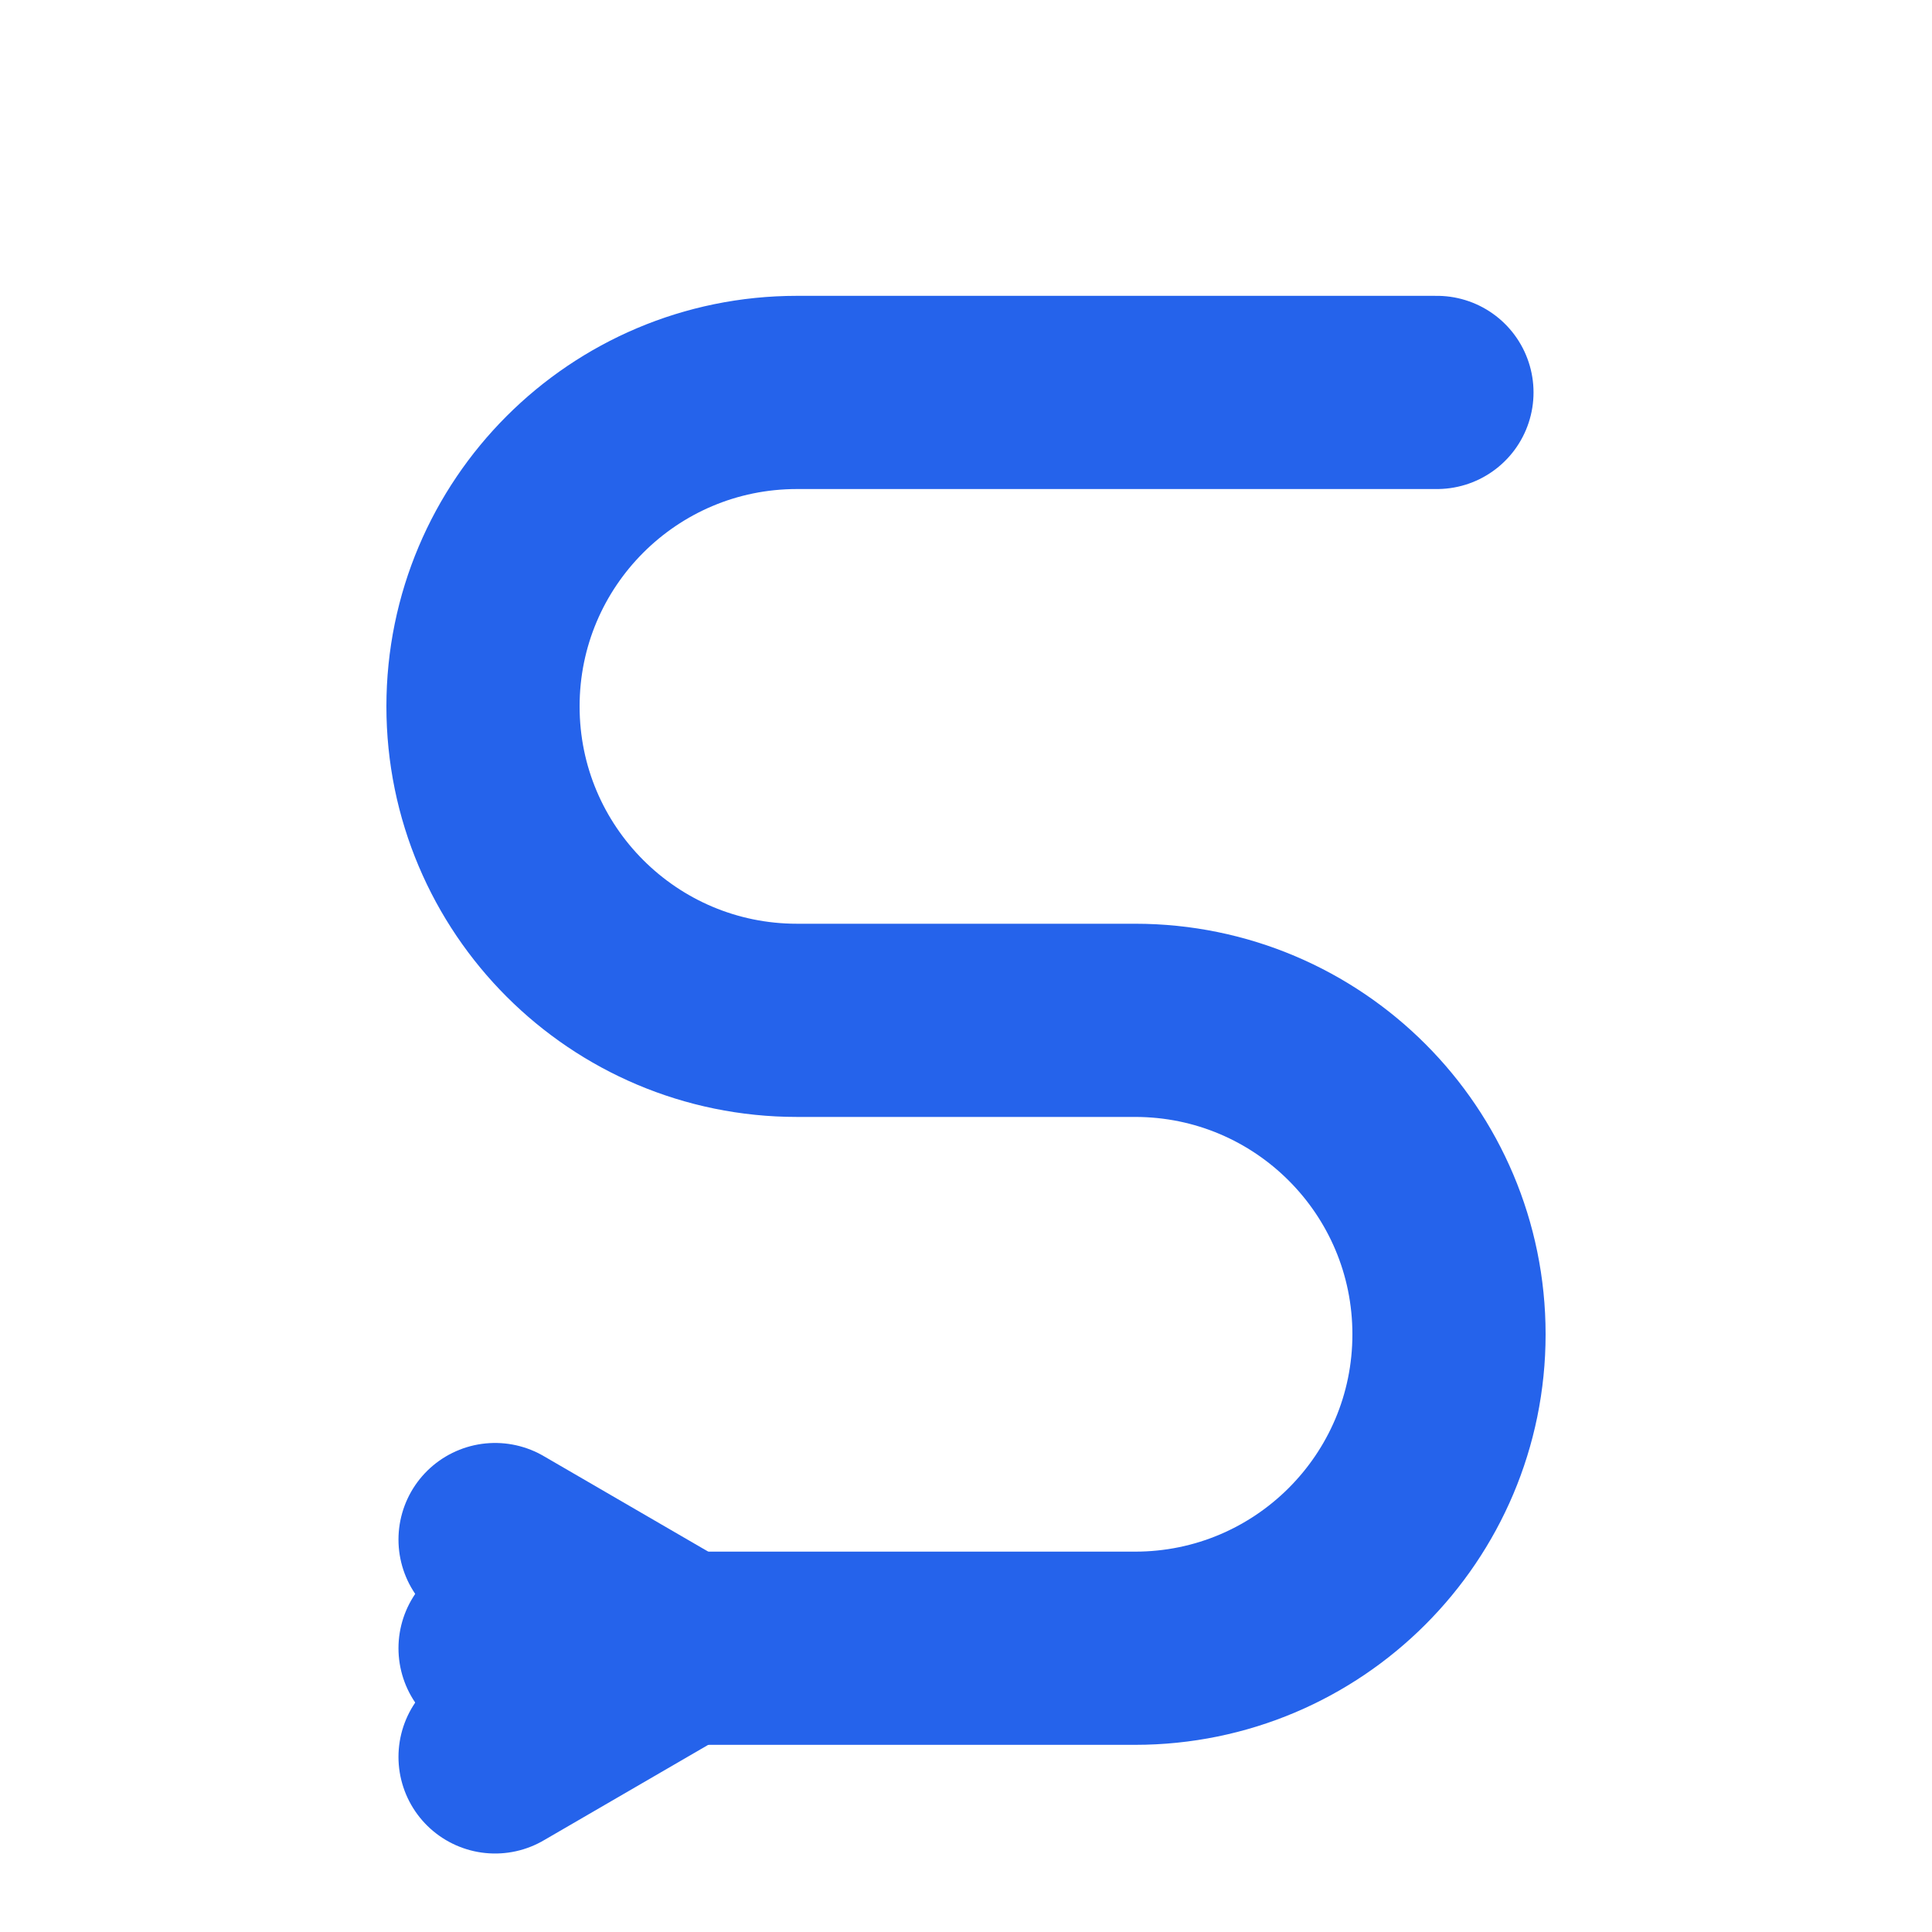
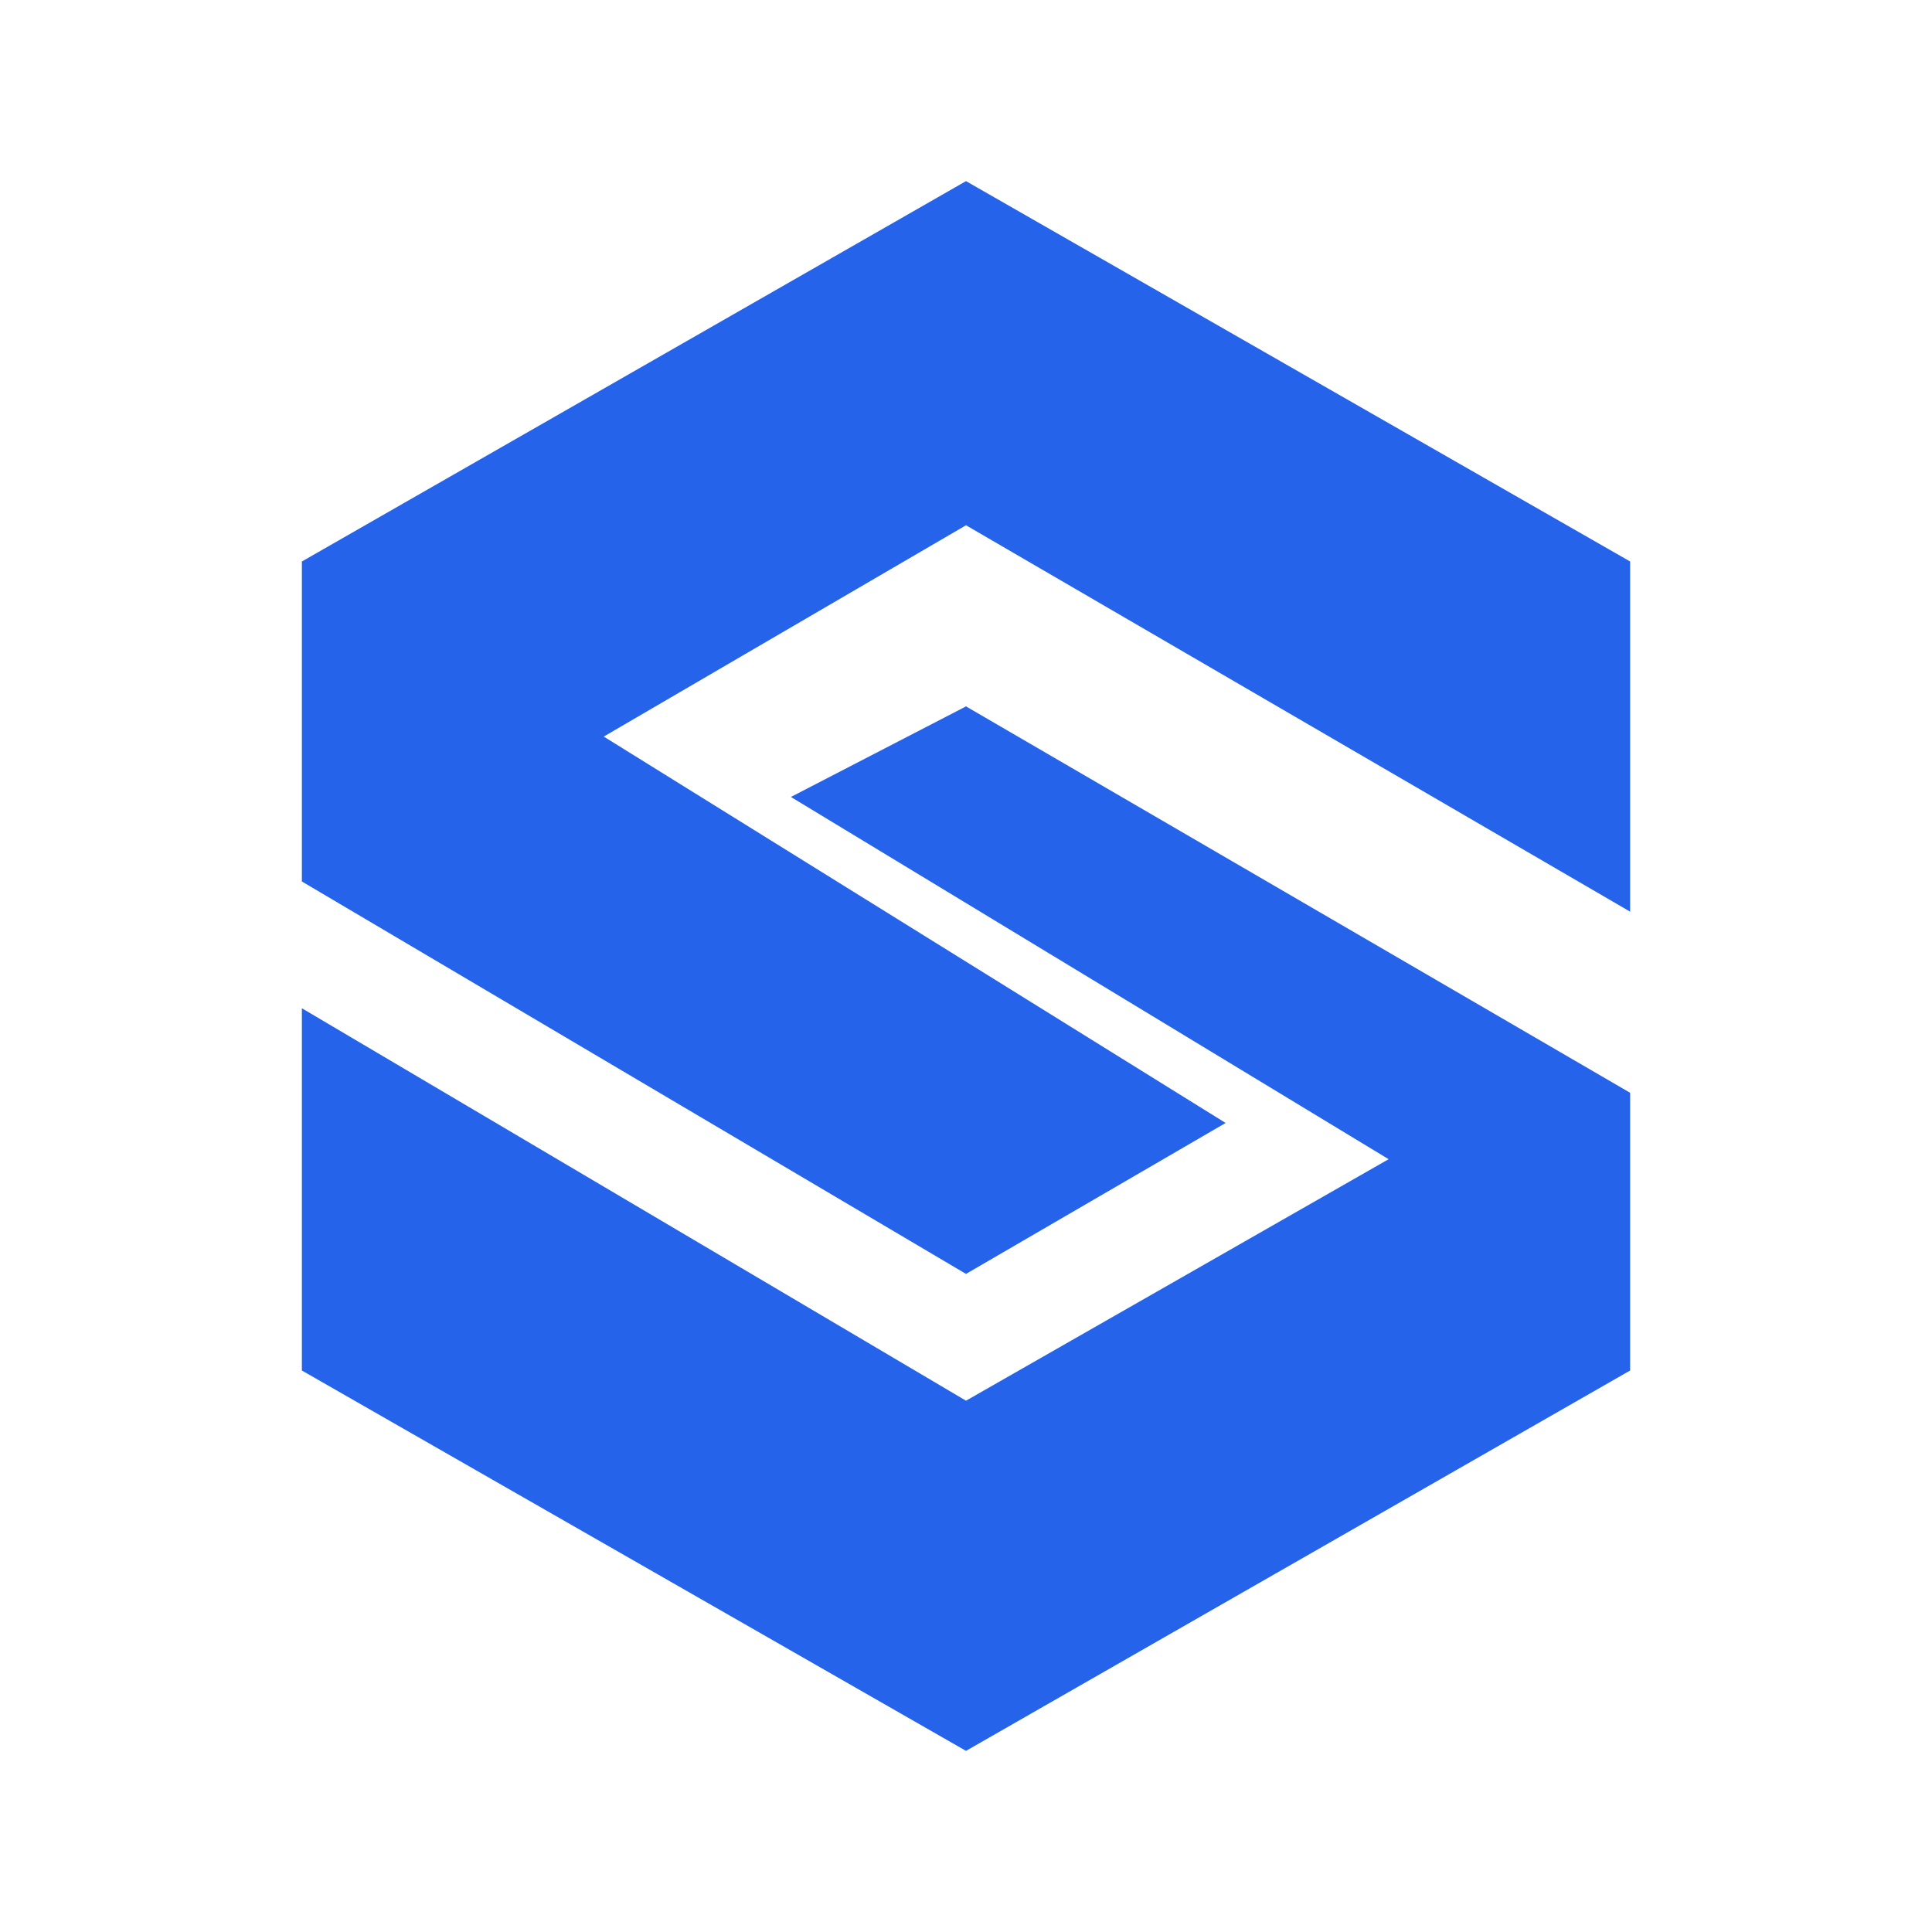
<svg xmlns="http://www.w3.org/2000/svg" viewBox="0 0 32 32" role="img" aria-labelledby="title">
-   <path d="M23.8 6.5H13.2a5.2 5.2 0 0 0 0 10.4h5.6a5.2 5.2 0 0 1 0 10.4H8.2" fill="none" stroke="#2563eb" stroke-linecap="round" stroke-linejoin="round" stroke-width="3.2" />
-   <path d="m8.2 25.5 3.1 1.8-3.1 1.8" fill="none" stroke="#2563eb" stroke-linecap="round" stroke-linejoin="round" stroke-width="3.2" />
+   <path d="M16 3 27 9.3v5.8L16 8.7l-6 3.5 10.3 6.4-4.3 2.5L5 14.6V9.3Z M16 11.7l11 6.4v4.6L16 29 5 22.7v-6L16 23.2l7-4-9.9-6Z" fill="#2563eb" />
</svg>
